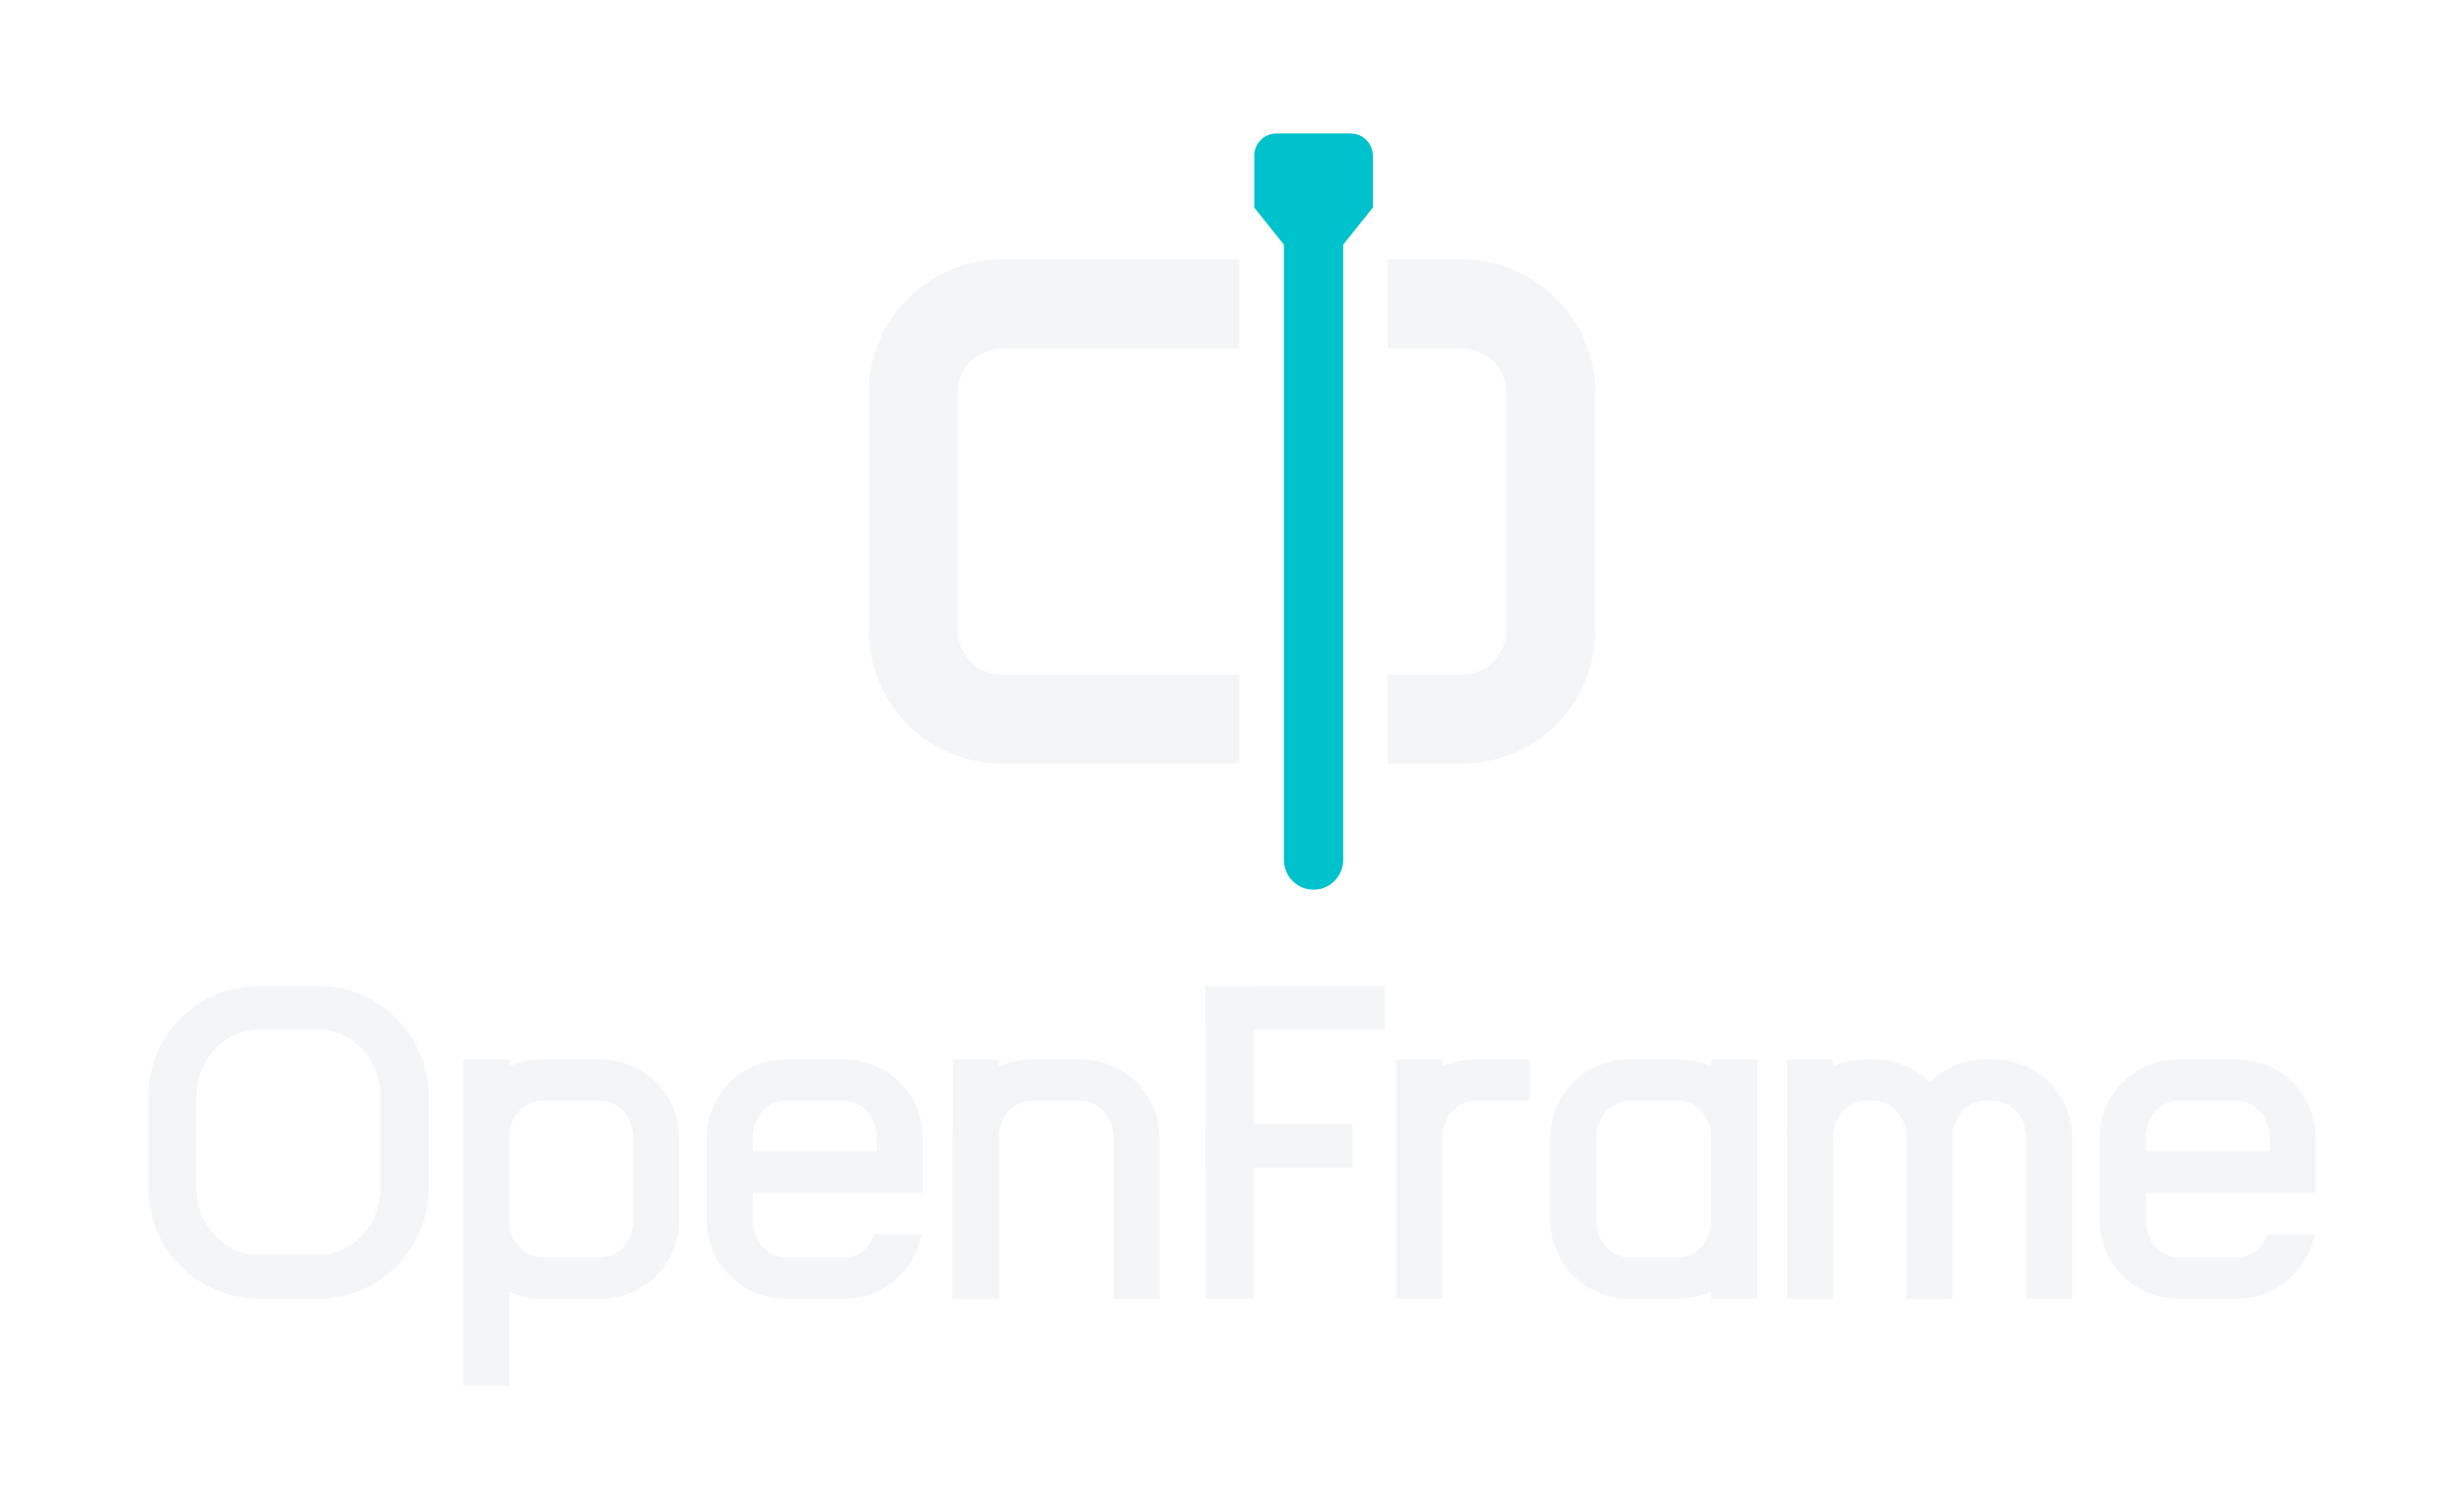
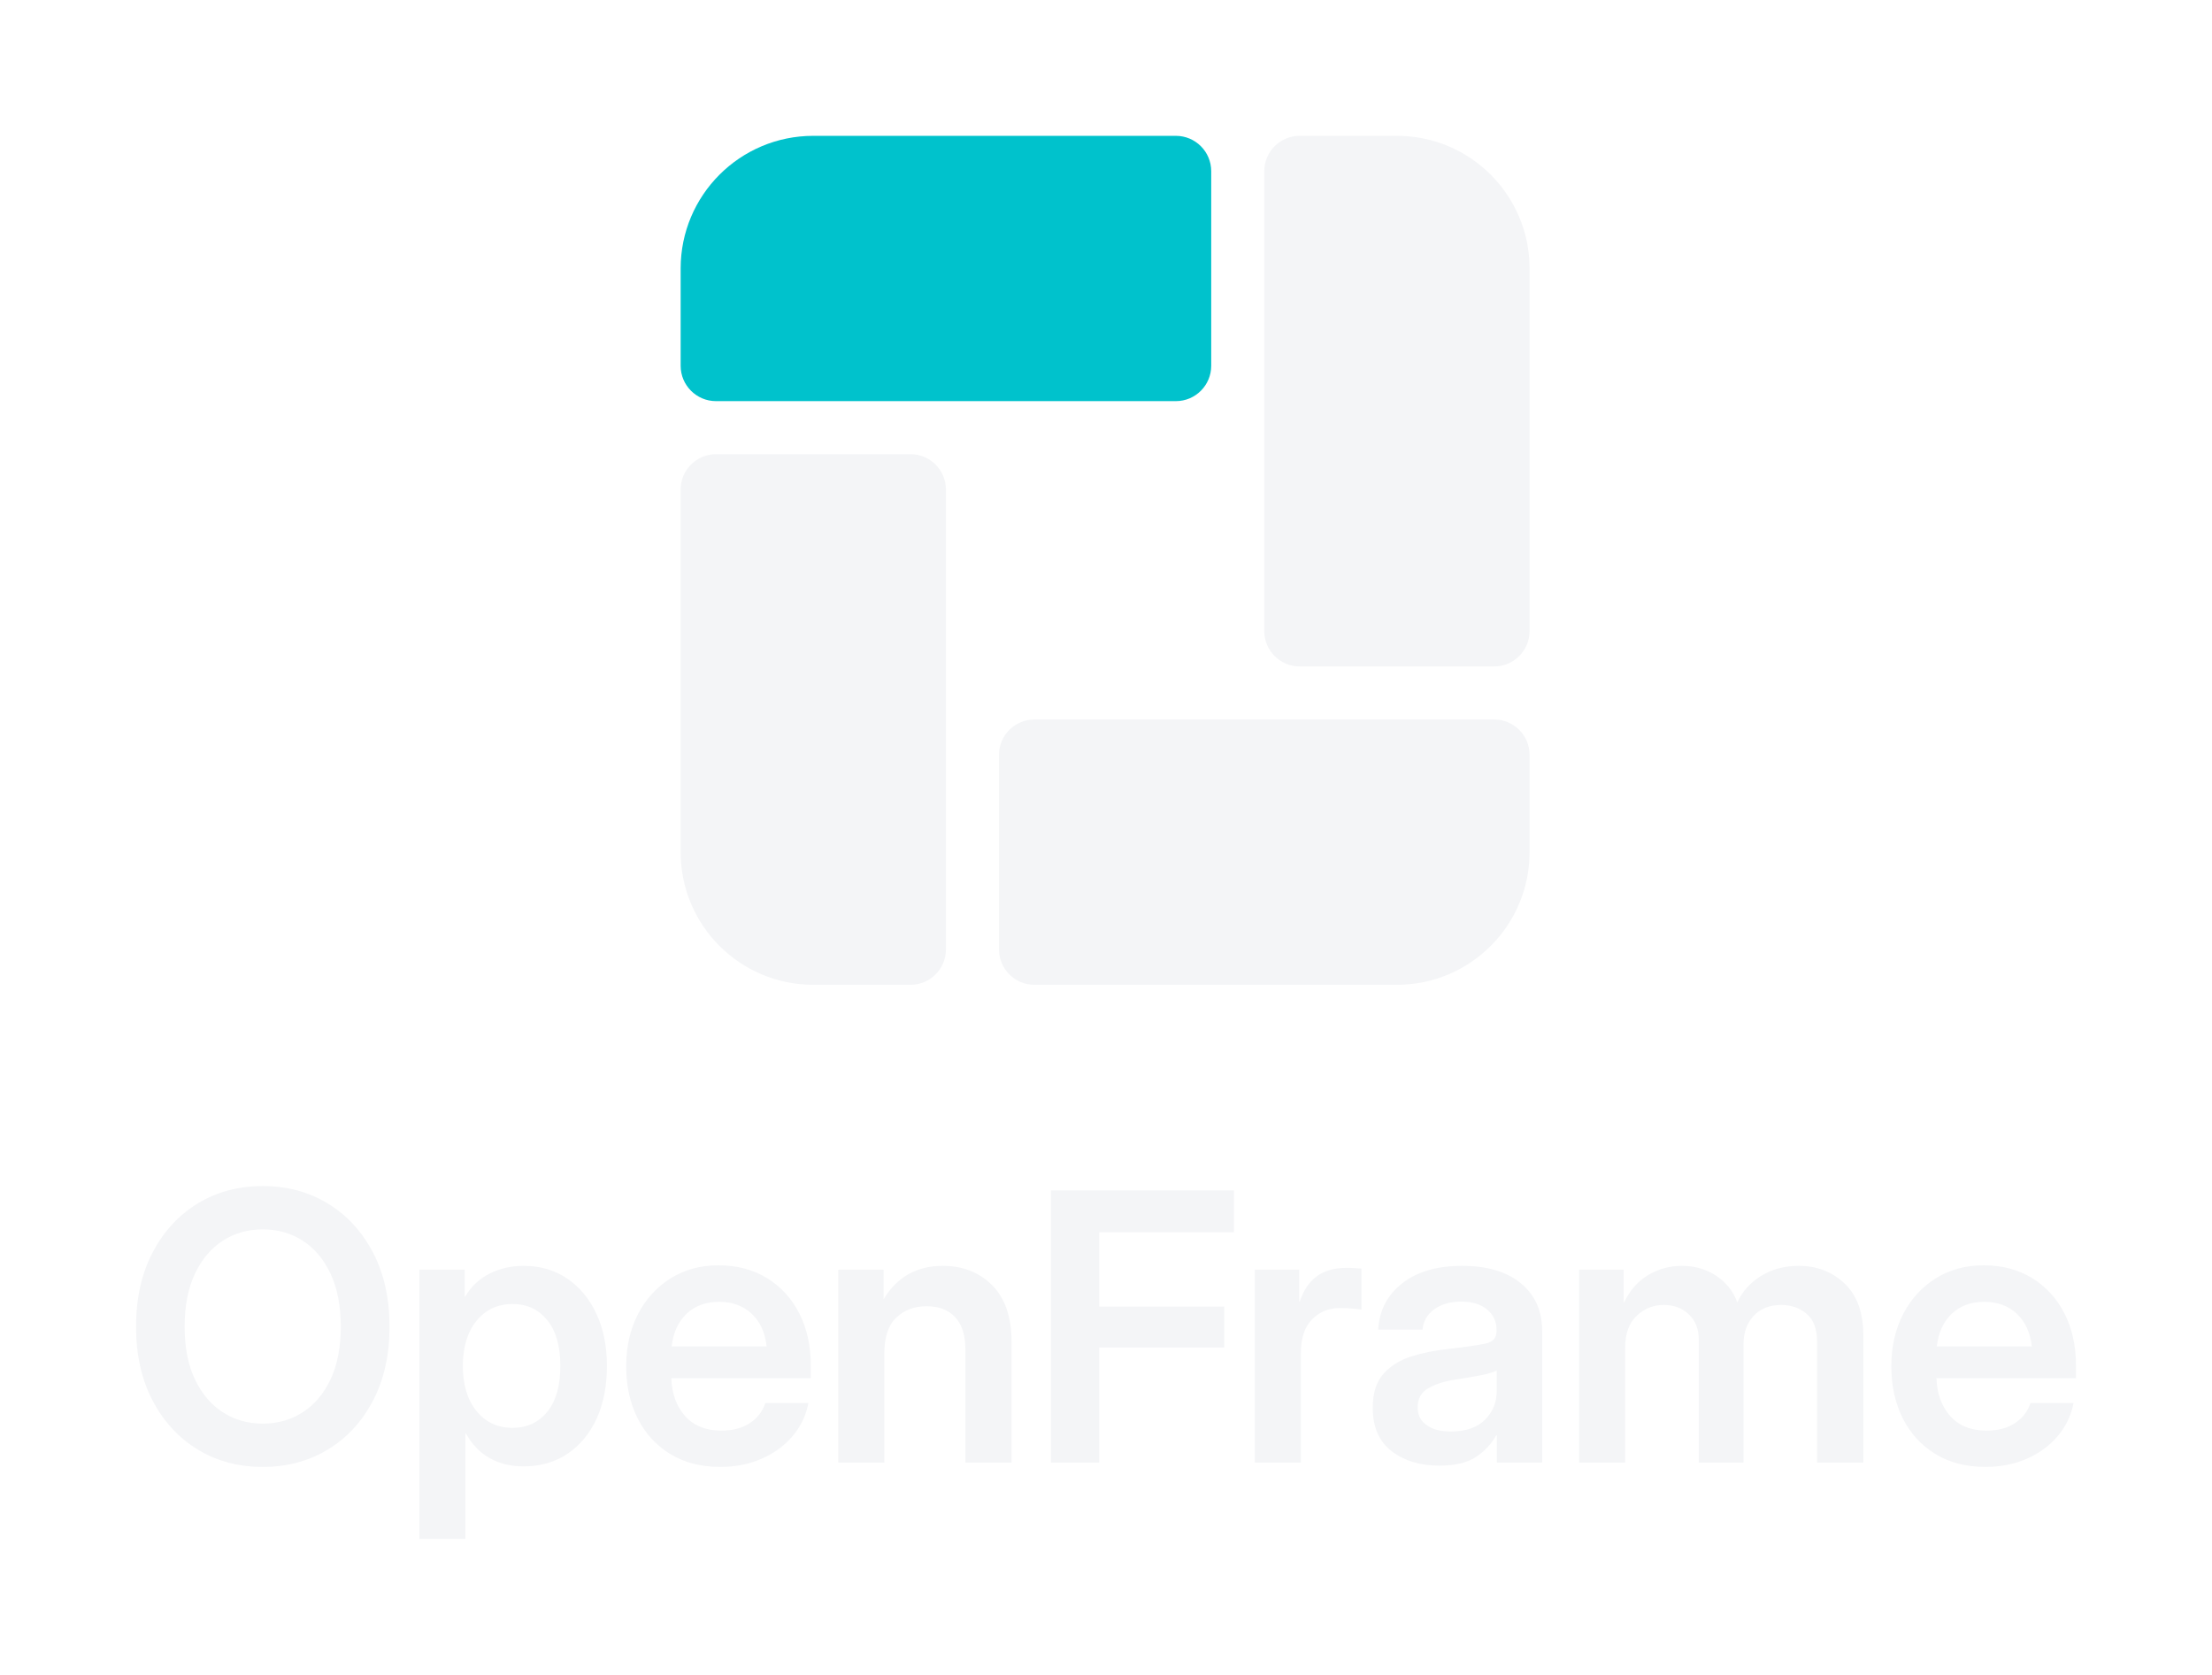
- <svg xmlns="http://www.w3.org/2000/svg" viewBox="0 0 664.66 403.88" width="664.66" height="403.88" role="img">
-   <g transform="translate(204.33 10)">
-     <path fill="#F4F5F7" d="M 130 60 H 66 A 36 36 0 0 0 30 96 V 160 A 36 36 0 0 0 66 196 H 130 V 172 H 66 A 12 12 0 0 1 54 160 V 96 A 12 12 0 0 1 66 84 H 130 Z M 170 60 H 190 A 36 36 0 0 1 226 96 V 160 A 36 36 0 0 1 190 196 H 170 V 172 H 190 A 12 12 0 0 0 202 160 V 96 A 12 12 0 0 0 190 84 H 170 Z" />
-     <path fill="#00C2CC" d="M 140 26 H 160 A 6 6 0 0 1 166 32 V 46 L 158 56 V 222 A 8 8 0 0 1 142 222 V 56 L 134 46 V 32 A 6 6 0 0 1 140 26 Z" />
+ <svg xmlns="http://www.w3.org/2000/svg" viewBox="0 0 520.3 393.95" width="520.3" height="393.95" role="img">
+   <g transform="translate(126.82 -1.33) scale(1.04)">
+     <path fill="#00C2CC" d="M 62 32 H 144 A 8 8 0 0 1 152 40 V 84 A 8 8 0 0 1 144 92 H 40 A 8 8 0 0 1 32 84 V 62 A 30 30 0 0 1 62 32 Z" />
+     <path fill="#F4F5F7" d="M 172 32 H 194 A 30 30 0 0 1 224 62 V 144 A 8 8 0 0 1 216 152 H 172 A 8 8 0 0 1 164 144 V 40 A 8 8 0 0 1 172 32 Z" />
+     <path fill="#F4F5F7" d="M 112 164 H 216 A 8 8 0 0 1 224 172 V 194 A 30 30 0 0 1 194 224 H 112 A 8 8 0 0 1 104 216 V 172 A 8 8 0 0 1 112 164 Z" />
+     <path fill="#F4F5F7" d="M 40 104 H 84 A 8 8 0 0 1 92 112 V 216 A 8 8 0 0 1 84 224 H 62 A 30 30 0 0 1 32 194 V 112 A 8 8 0 0 1 40 104 Z" />
  </g>
-   <g transform="translate(40 350.32) scale(0.62)">
-     <g fill="#F4F5F7">
-       <path fill-rule="evenodd" d="M 48 -136 H 74 A 48 48 0 0 1 122 -88 V -48 A 48 48 0 0 1 74 0 H 48 A 48 48 0 0 1 0 -48 V -88 A 48 48 0 0 1 48 -136 Z M 48 -117 H 74 A 27 29 0 0 1 101 -88 V -48 A 27 29 0 0 1 74 -19 H 48 A 27 29 0 0 1 21 -48 V -88 A 27 29 0 0 1 48 -117 Z" />
-       <path d="M 137 -104 H 157 V 38 H 137 Z" />
-       <path fill-rule="evenodd" d="M 171 -104 H 197 A 34 34 0 0 1 231 -70 V -34 A 34 34 0 0 1 197 0 H 171 A 34 34 0 0 1 137 -34 V -70 A 34 34 0 0 1 171 -104 Z M 171 -86 H 197 A 14 16 0 0 1 211 -70 V -34 A 14 16 0 0 1 197 -18 H 171 A 14 16 0 0 1 157 -34 V -70 A 14 16 0 0 1 171 -86 Z" />
-       <path fill-rule="evenodd" d="M 337 -46 V -70 A 34 34 0 0 0 303 -104 H 277 A 34 34 0 0 0 243 -70 V -34 A 34 34 0 0 0 277 0 H 303 A 34 34 0 0 0 336.47 -28 H 315.98 A 14 16 0 0 1 303 -18 H 277 A 14 16 0 0 1 263 -34 V -46 H 337 Z M 263 -64 V -70 A 14 16 0 0 1 277 -86 H 303 A 14 16 0 0 1 317 -70 V -64 Z" />
-       <path d="M 350 -104 H 370 V 0 H 350 Z" />
-       <path d="M 350 0 V -70 A 34 34 0 0 1 384 -104 H 406 A 34 34 0 0 1 440 -70 V 0 H 420 V -70 A 14 16 0 0 0 406 -86 H 384 A 14 16 0 0 0 370 -70 V 0 Z" />
-       <path d="M 460 -136 H 481 V 0 H 460 Z" />
-       <path d="M 460 -136 H 538 V -117 H 460 Z" />
-       <path d="M 460 -76 H 524 V -57 H 460 Z" />
-       <path d="M 543 -104 H 563 V 0 H 543 Z" />
-       <path d="M 543 -70 A 34 34 0 0 1 577 -104 H 601 V -86 H 577 A 14 16 0 0 0 563 -70 Z" />
-       <path fill-rule="evenodd" d="M 644 -104 H 666 A 34 34 0 0 1 700 -70 V -34 A 34 34 0 0 1 666 0 H 644 A 34 34 0 0 1 610 -34 V -70 A 34 34 0 0 1 644 -104 Z M 644 -86 H 666 A 14 16 0 0 1 680 -70 V -34 A 14 16 0 0 1 666 -18 H 644 A 14 16 0 0 1 630 -34 V -70 A 14 16 0 0 1 644 -86 Z" />
-       <path d="M 680 -104 H 700 V 0 H 680 Z" />
-       <path d="M 713 -104 H 733 V 0 H 713 Z" />
-       <path d="M 713 0 V -70 A 34 34 0 0 1 747 -104 H 751 A 34 34 0 0 1 785 -70 V 0 H 765 V -70 A 14 16 0 0 0 751 -86 H 747 A 14 16 0 0 0 733 -70 V 0 Z" />
-       <path d="M 765 0 V -70 A 34 34 0 0 1 799 -104 H 803 A 34 34 0 0 1 837 -70 V 0 H 817 V -70 A 14 16 0 0 0 803 -86 H 799 A 14 16 0 0 0 785 -70 V 0 Z" />
-       <path fill-rule="evenodd" d="M 943 -46 V -70 A 34 34 0 0 0 909 -104 H 883 A 34 34 0 0 0 849 -70 V -34 A 34 34 0 0 0 883 0 H 909 A 34 34 0 0 0 942.47 -28 H 921.98 A 14 16 0 0 1 909 -18 H 883 A 14 16 0 0 1 869 -34 V -46 H 943 Z M 869 -64 V -70 A 14 16 0 0 1 883 -86 H 909 A 14 16 0 0 1 923 -70 V -64 Z" />
-     </g>
+   <g transform="translate(28.91 344) scale(0.64)">
+     <path fill="#F4F5F7" d="M51.41 1.61Q37.99 1.61 27.48 -4.8Q16.98 -11.21 10.91 -22.79Q4.83 -34.36 4.83 -49.93Q4.83 -65.57 10.91 -77.18Q16.98 -88.79 27.48 -95.2Q37.99 -101.61 51.41 -101.61Q64.77 -101.61 75.3 -95.2Q85.84 -88.79 91.91 -77.18Q97.99 -65.57 97.99 -49.93Q97.99 -34.36 91.91 -22.75Q85.84 -11.14 75.3 -4.77Q64.77 1.61 51.41 1.61ZM51.41 -14.3Q59.6 -14.3 66.07 -18.46Q72.55 -22.62 76.31 -30.57Q80.07 -38.52 80.07 -49.93Q80.07 -61.41 76.31 -69.4Q72.55 -77.38 66.07 -81.54Q59.6 -85.7 51.41 -85.7Q43.22 -85.7 36.74 -81.54Q30.27 -77.38 26.48 -69.4Q22.68 -61.41 22.68 -49.93Q22.68 -38.52 26.48 -30.57Q30.27 -22.62 36.74 -18.46Q43.22 -14.3 51.41 -14.3Z M108.96 28.05V-70.87H125.61V-61.01H125.81Q129.16 -66.64 134.8 -69.46Q140.44 -72.28 147.28 -72.28Q156.41 -72.28 163.29 -67.62Q170.17 -62.95 174.03 -54.66Q177.89 -46.38 177.89 -35.5Q177.89 -24.43 174.1 -16.14Q170.3 -7.85 163.39 -3.22Q156.48 1.41 147.22 1.41Q140.24 1.41 134.83 -1.61Q129.43 -4.63 126.08 -10.67H125.87V28.05ZM143.26 -12.75Q151.11 -12.75 155.94 -18.62Q160.77 -24.5 160.77 -35.5Q160.77 -46.44 155.94 -52.35Q151.11 -58.26 143.26 -58.26Q134.93 -58.26 129.93 -52.05Q124.93 -45.84 124.93 -35.5Q124.93 -25.17 129.93 -18.96Q134.93 -12.75 143.26 -12.75Z M219.53 1.61Q208.93 1.61 201.14 -3.15Q193.36 -7.92 189.16 -16.28Q184.97 -24.63 184.97 -35.37Q184.97 -46.17 189.3 -54.53Q193.63 -62.89 201.28 -67.68Q208.93 -72.48 218.86 -72.48Q229.06 -72.48 236.71 -67.79Q244.37 -63.09 248.59 -54.8Q252.82 -46.51 252.82 -35.64V-31.01H201.55Q201.88 -22.35 206.65 -17.05Q211.41 -11.74 219.94 -11.74Q226.31 -11.74 230.47 -14.53Q234.63 -17.32 236.11 -21.88H251.95Q250.61 -14.97 246.08 -9.66Q241.55 -4.36 234.7 -1.38Q227.86 1.61 219.53 1.61ZM201.68 -42.68H236.58Q235.77 -50.27 231.11 -54.66Q226.45 -59.06 219.13 -59.06Q211.75 -59.06 207.15 -54.66Q202.55 -50.27 201.68 -42.68Z M279.84 -40.07V0H262.92V-70.87H279.57V-60Q286.95 -72.28 301.31 -72.28Q312.45 -72.28 319.53 -65.1Q326.61 -57.92 326.61 -44.3V0H309.63V-41.61Q309.63 -49.4 305.88 -53.42Q302.12 -57.45 295.34 -57.45Q288.7 -57.45 284.27 -53.29Q279.84 -49.13 279.84 -40.07Z M341.08 0V-100H408.33V-84.63H358.8V-57.32H404.77V-42.28H358.8V0Z M416.01 0V-70.87H432.32V-59.13H432.52Q434.47 -65.17 438.66 -68.36Q442.86 -71.54 449.7 -71.54Q451.45 -71.54 452.83 -71.44Q454.2 -71.34 455.21 -71.28V-56.24Q454.27 -56.38 451.99 -56.58Q449.7 -56.78 447.22 -56.78Q441.18 -56.78 437.05 -52.62Q432.93 -48.46 432.93 -40.13V0Z M483.83 1.14Q473.23 1.14 466.28 -4.19Q459.34 -9.53 459.34 -20.13Q459.34 -28.19 463.26 -32.58Q467.19 -36.98 473.53 -38.99Q479.87 -41.01 487.19 -41.74Q497.06 -42.89 500.95 -43.76Q504.84 -44.63 504.84 -48.26V-48.79Q504.84 -53.36 501.38 -56.24Q497.93 -59.13 491.89 -59.13Q485.71 -59.13 481.85 -56.24Q477.99 -53.36 477.66 -48.86H461.35Q461.95 -59.4 470.14 -65.84Q478.33 -72.28 492.22 -72.28Q506.05 -72.28 513.83 -65.84Q521.62 -59.4 521.62 -48.32V0H504.97V-10H504.71Q502.16 -5.3 497.32 -2.08Q492.49 1.14 483.83 1.14ZM487.99 -11.41Q496.32 -11.41 500.61 -15.74Q504.91 -20.07 504.91 -26.24V-33.89Q503.36 -32.89 498.93 -32.05Q494.5 -31.21 489.27 -30.4Q483.83 -29.6 479.84 -27.35Q475.85 -25.1 475.85 -20.27Q475.85 -16.11 479.14 -13.76Q482.42 -11.41 487.99 -11.41Z M535.21 0V-70.87H551.59V-58.59Q554.81 -65.44 560.51 -68.86Q566.22 -72.28 572.93 -72.28Q580.11 -72.28 585.61 -68.62Q591.12 -64.97 593.33 -58.86Q596.15 -64.97 602.12 -68.62Q608.1 -72.28 615.88 -72.28Q625.95 -72.28 632.79 -65.77Q639.64 -59.26 639.64 -46.78V0H622.66V-44.36Q622.66 -51.41 618.8 -54.66Q614.94 -57.92 609.51 -57.92Q603.06 -57.92 599.34 -53.89Q595.61 -49.87 595.61 -43.49V0H579.17V-45.17Q579.17 -50.94 575.55 -54.43Q571.92 -57.92 566.28 -57.92Q560.58 -57.92 556.35 -53.93Q552.12 -49.93 552.12 -42.28V0Z M684.51 1.61Q673.9 1.61 666.12 -3.15Q658.33 -7.92 654.14 -16.28Q649.94 -24.63 649.94 -35.37Q649.94 -46.17 654.27 -54.53Q658.6 -62.89 666.25 -67.68Q673.9 -72.48 683.84 -72.48Q694.04 -72.48 701.69 -67.79Q709.34 -63.09 713.57 -54.8Q717.8 -46.51 717.8 -35.64V-31.01H666.52Q666.86 -22.35 671.62 -17.05Q676.39 -11.74 684.91 -11.74Q691.29 -11.74 695.45 -14.53Q699.61 -17.32 701.08 -21.88H716.92Q715.58 -14.97 711.05 -9.66Q706.52 -4.36 699.68 -1.38Q692.83 1.61 684.51 1.61ZM666.66 -42.68H701.55Q700.75 -50.27 696.08 -54.66Q691.42 -59.06 684.1 -59.06Q676.72 -59.06 672.12 -54.66Q667.53 -50.27 666.66 -42.68Z" />
  </g>
</svg>
